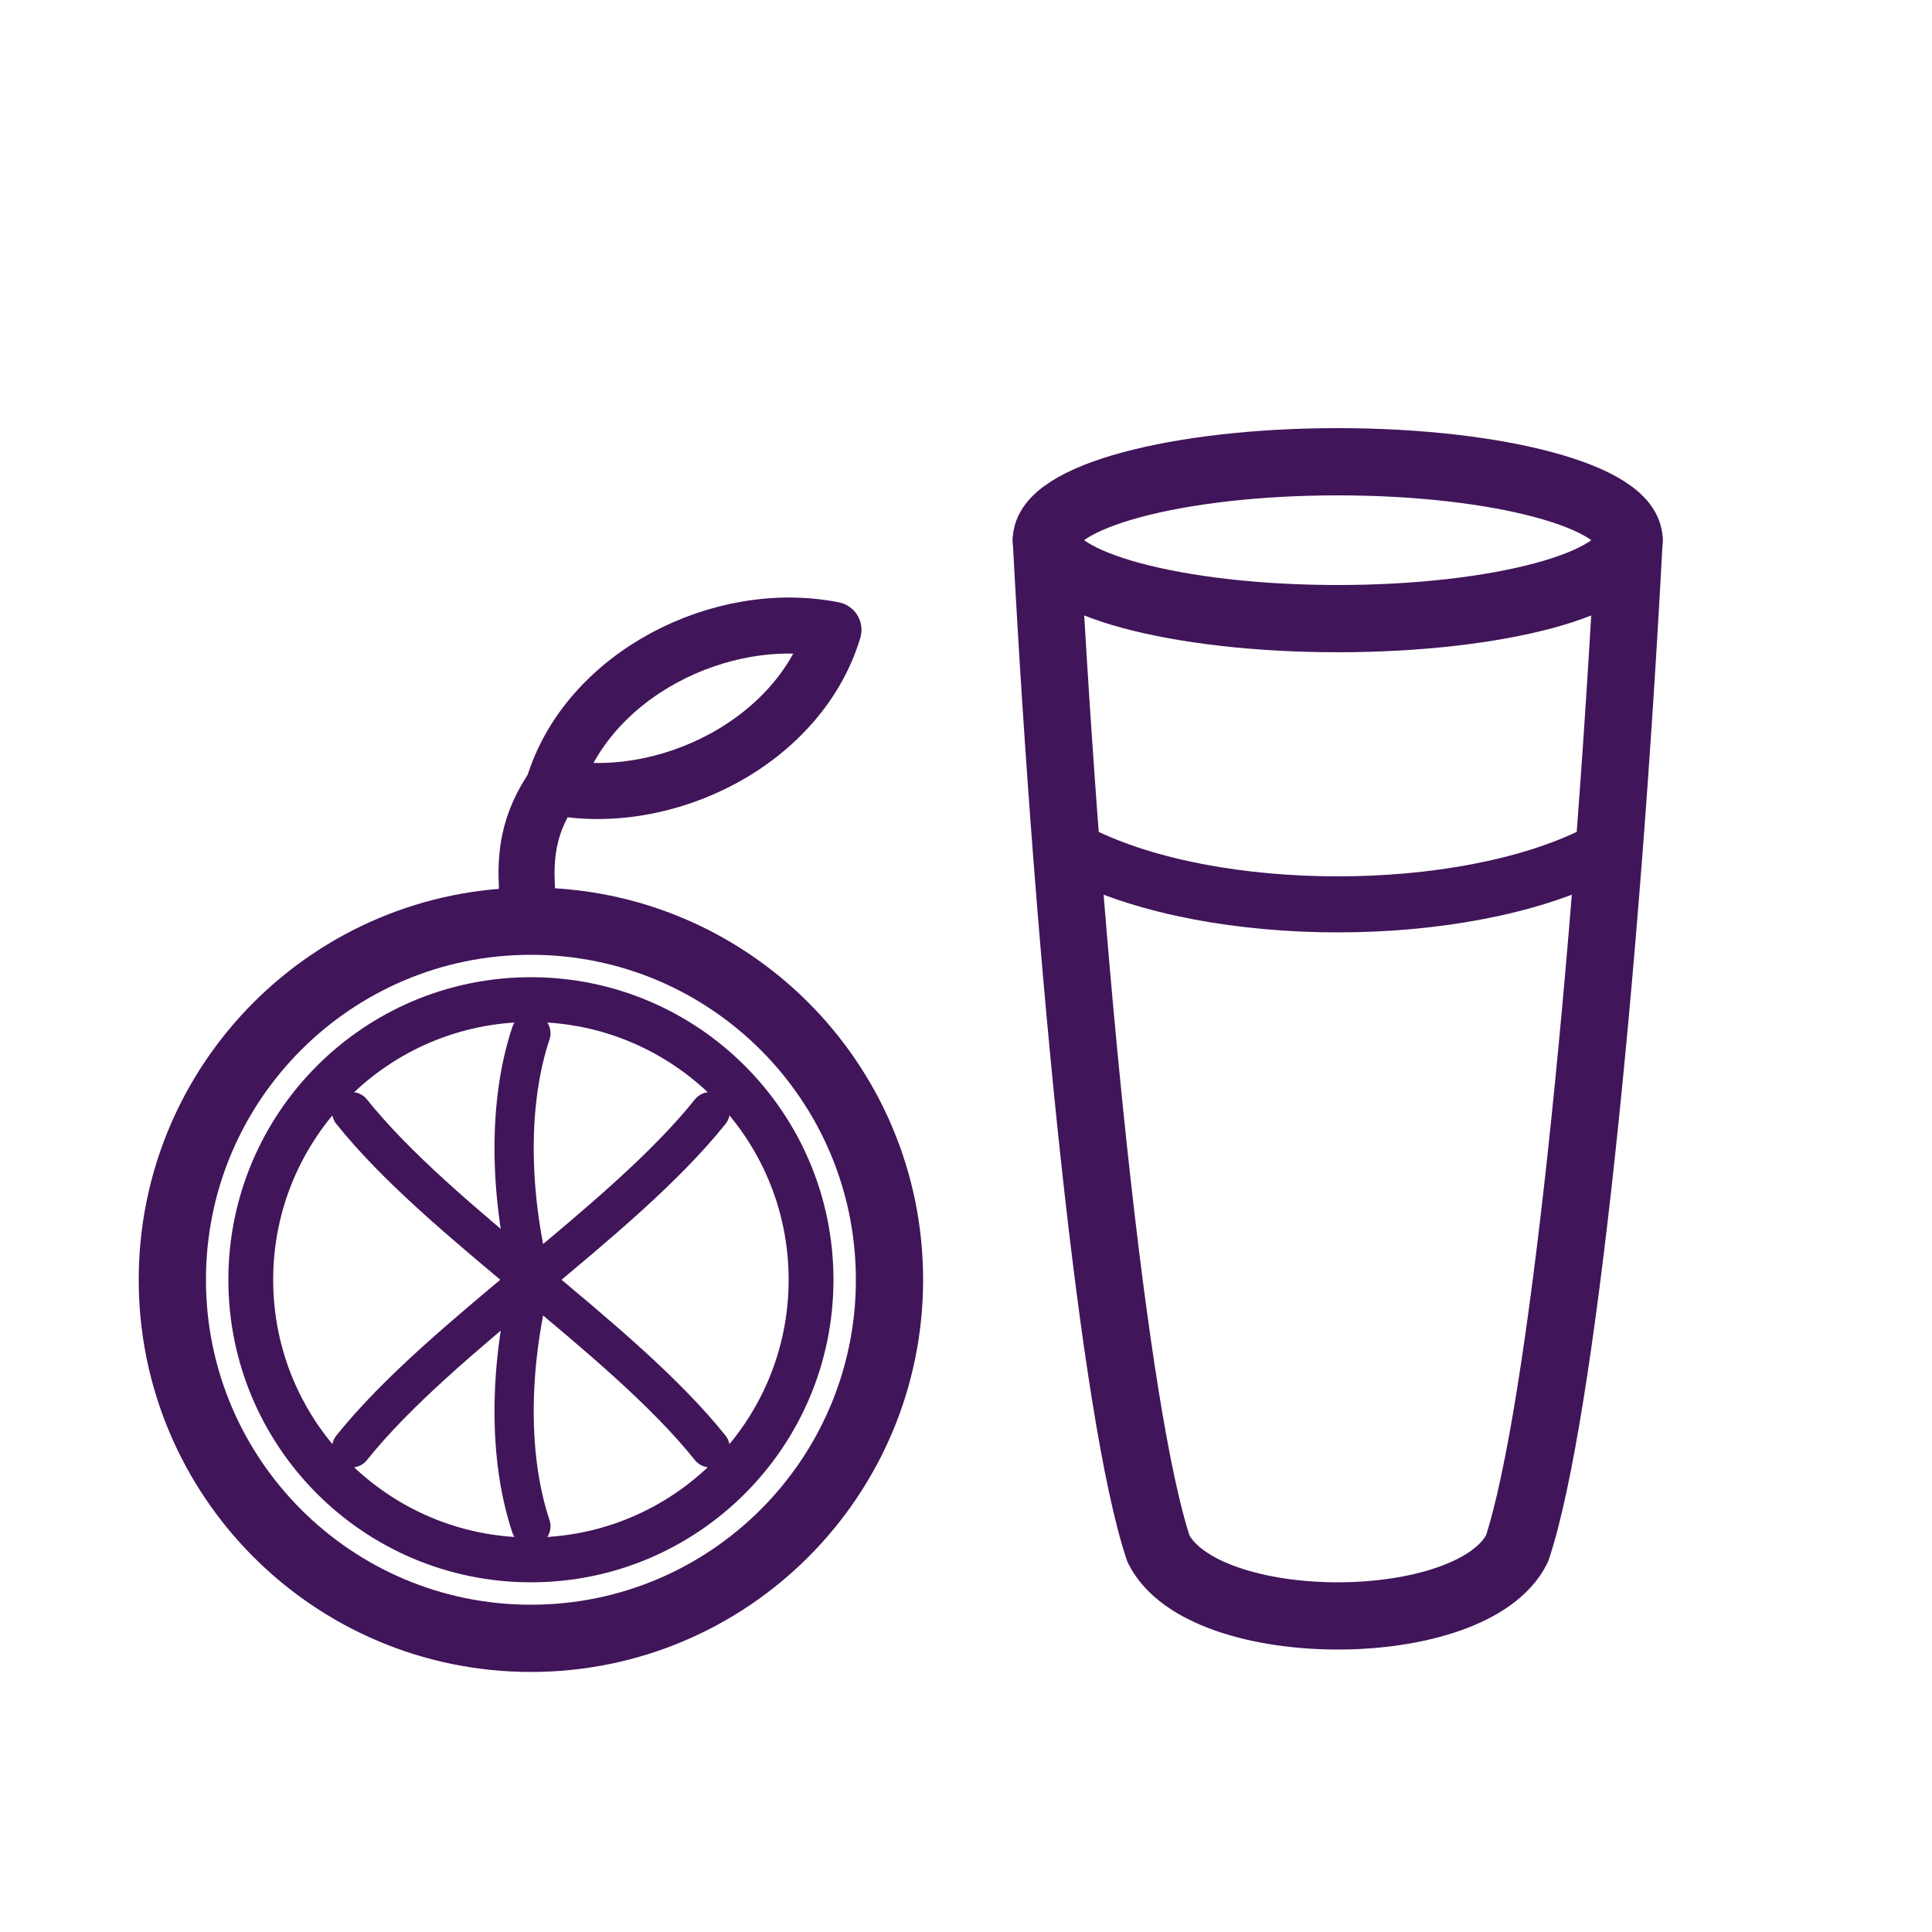
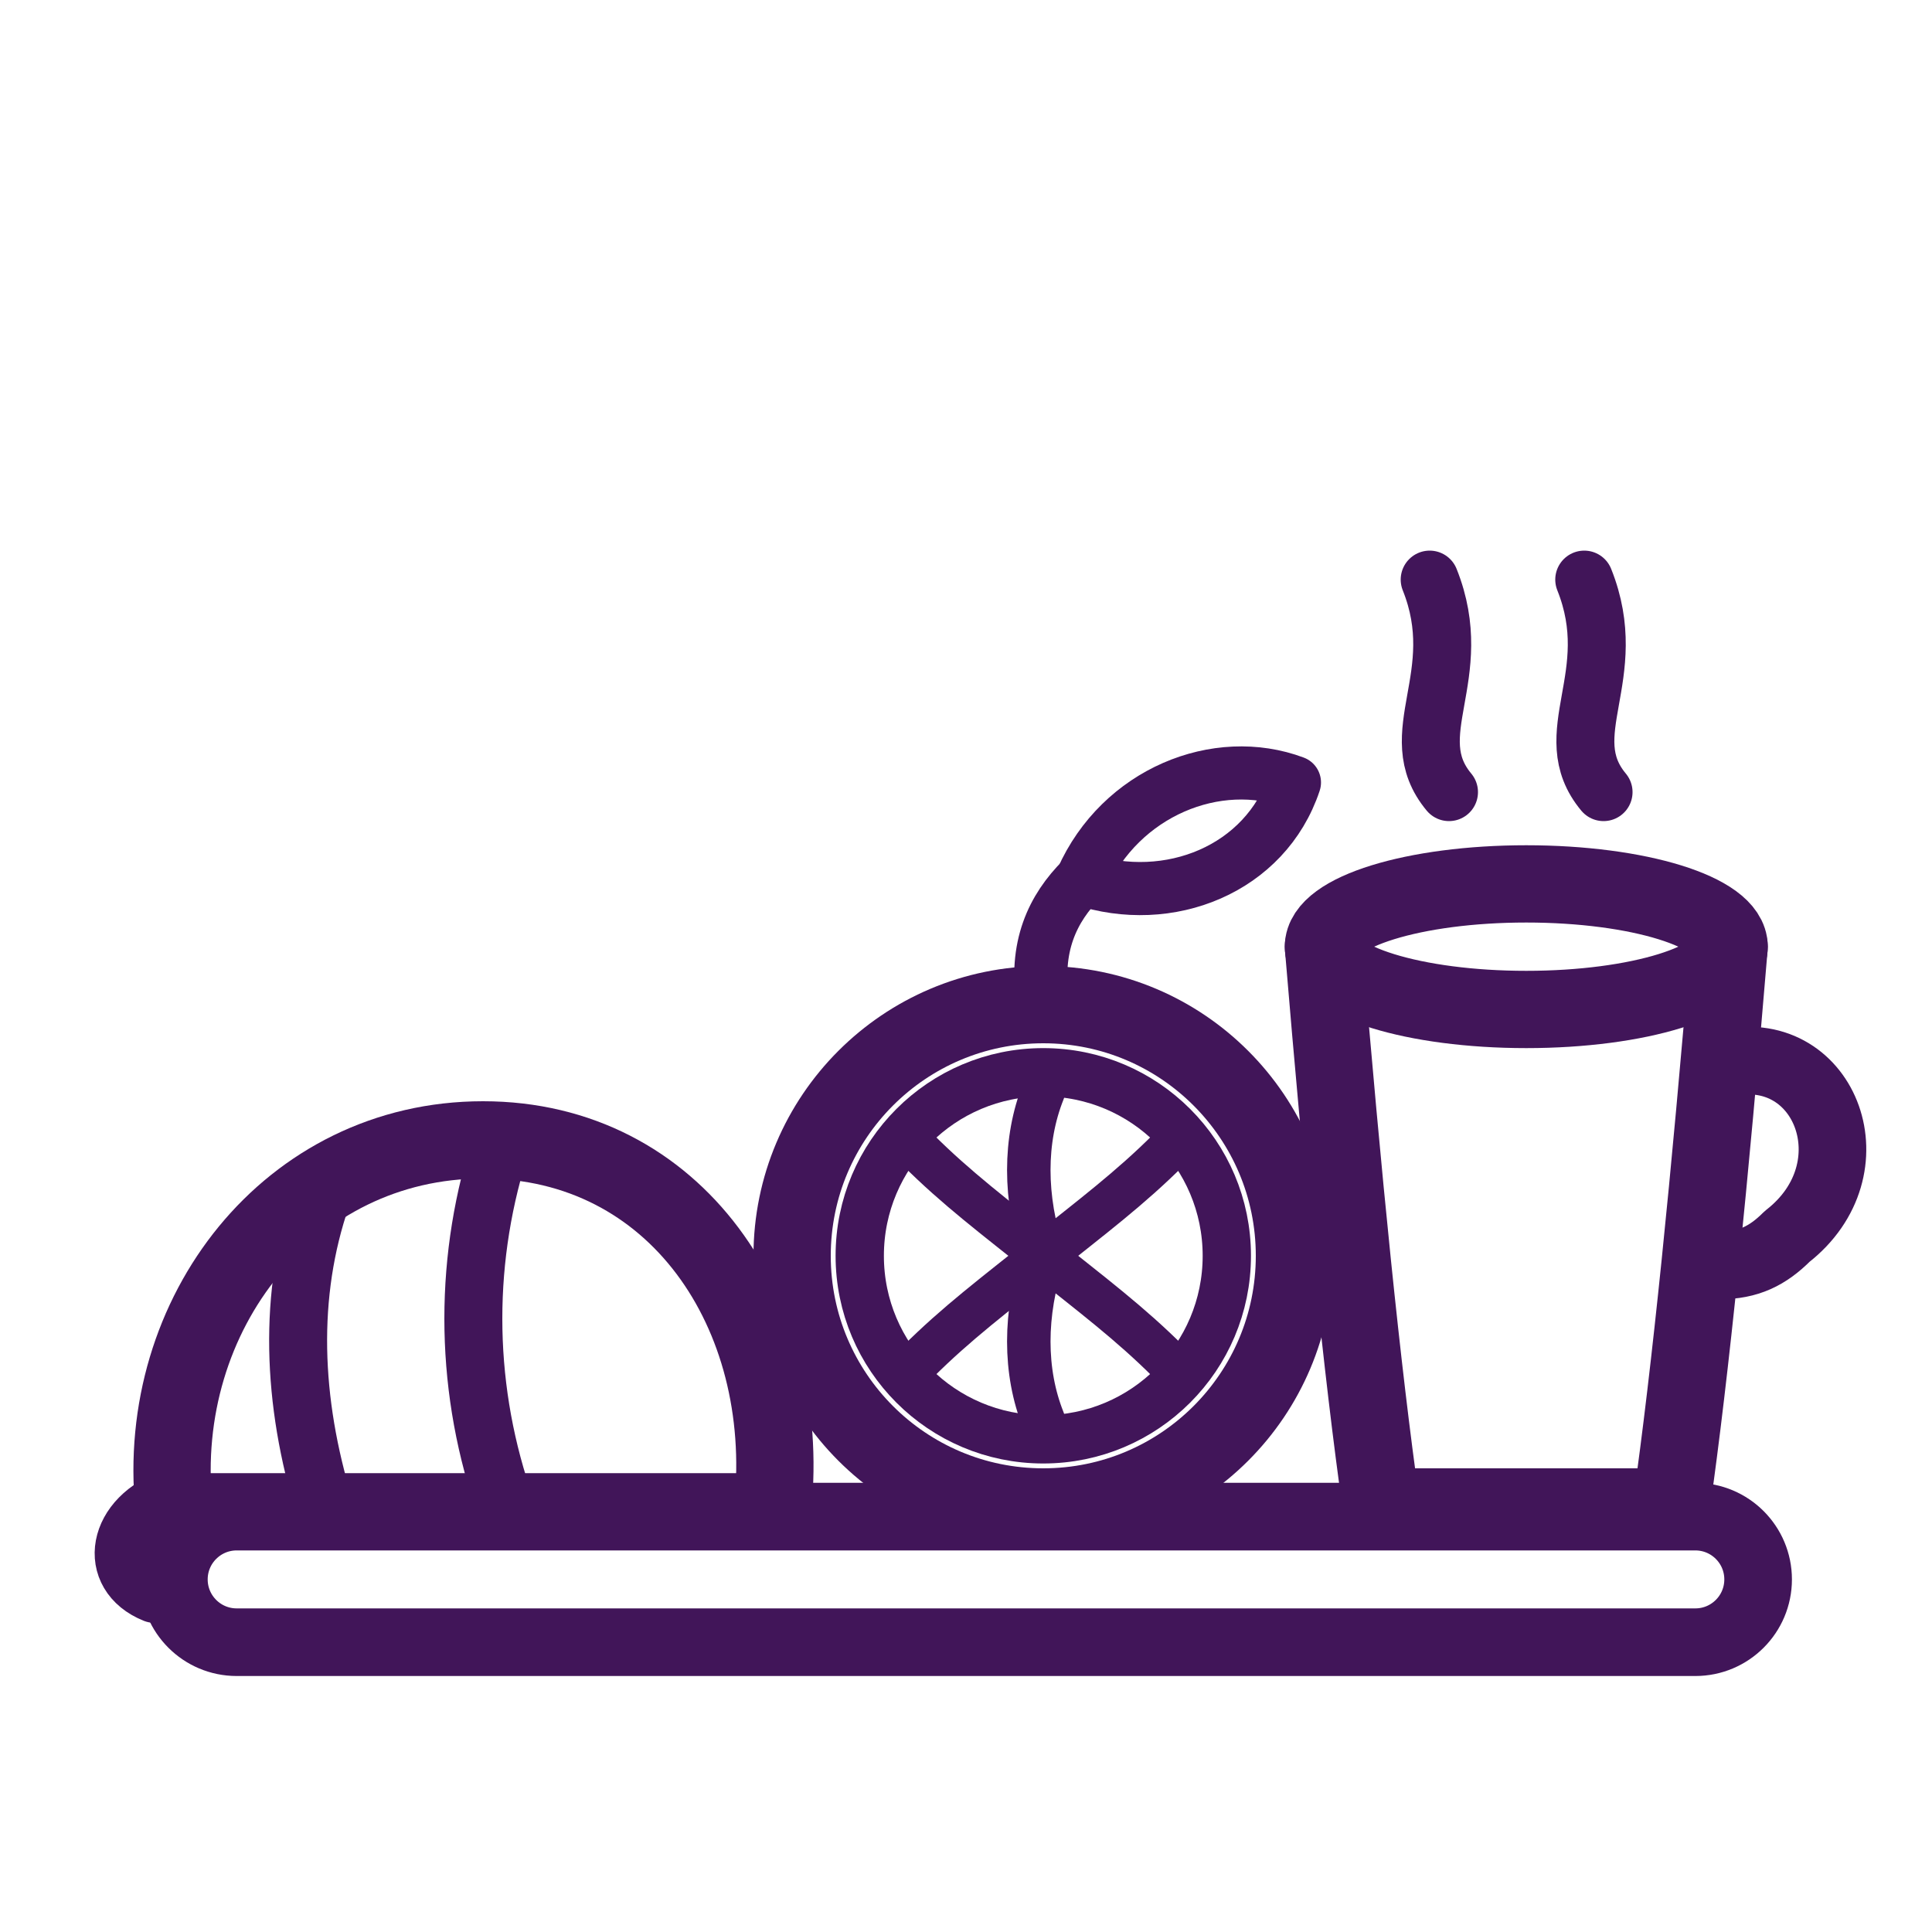
<svg xmlns="http://www.w3.org/2000/svg" viewBox="0 0 200 200" fill="none" role="img" aria-labelledby="t-parisien d-parisien" shape-rendering="geometricPrecision">
-   <g transform="translate(106 100) scale(1.16) translate(-100 -100)" fill="none" stroke="#411559" stroke-width="6" stroke-linecap="round" stroke-linejoin="round">
-     <ellipse cx="128" cy="62" rx="26" ry="7" />
-     <path d="M102 62C104 100 108 140 112 152C116 160 140 160 144 152C148 140 152 100 154 62" />
-     <path d="M105 90C117 96 139 96 151 90" stroke-width="5" />
-     <circle cx="56" cy="128" r="32" />
-     <circle cx="56" cy="128" r="25" stroke-width="4" />
-     <g stroke-width="3.5">
-       <path d="M56 128C54 120 54 112 56 106" />
-       <path d="M56 128C62 123 68 118 72 113" />
-       <path d="M56 128C62 133 68 138 72 143" />
-       <path d="M56 128C54 136 54 144 56 150" />
-       <path d="M56 128C50 133 44 138 40 143" />
-       <path d="M56 128C50 123 44 118 40 113" />
+   <g fill="none" stroke="#411559" stroke-linecap="round" stroke-linejoin="round">
+     <rect x="18" y="157" width="164" height="13" rx="6.5" stroke-width="7" />
+     <circle cx="108" cy="130" r="26" stroke-width="8" />
+     <circle cx="108" cy="130" r="19" stroke-width="5" />
+     <g stroke-width="4.5">
+       <path d="M108 130C106 124 106 118 108 113" />
+       <path d="M108 130C113 126 117 123 121 119" />
+       <path d="M108 130C113 134 117 137 121 141" />
+       <path d="M108 130C106 136 106 142 108 147" />
+       <path d="M108 130C103 134 99 137 95 141" />
+       <path d="M108 130C103 126 99 123 95 119" />
    </g>
-     <path d="M56 96C55 90 56 87 58 84" stroke-width="5" />
-     <path d="M58 84C61 74 73 68 83 70C80 80 68 86 58 84" stroke-width="5" />
+     <path d="M108 104C107 98 109 94 112 91" stroke-width="5.5" />
+     <path d="M112 91C116 82 126 78 134 81C131 90 121 94 112 91" stroke-width="5.5" />
+     <path d="M18 156C16 136 30 118 50 118C70 118 82 136 80 156" stroke-width="8" />
+     <path d="M18 156H80" stroke-width="7" />
+     <path d="M34 122C30 132 30 143 33 154" stroke-width="6" />
+     <path d="M52 118C48 130 48 143 52 155" stroke-width="6" />
+     <path d="M18 155C12 157 11 163 16 165" stroke-width="6" />
+     <ellipse cx="158" cy="98" rx="21" ry="6.5" stroke-width="8" />
+     <path d="M137 98C139 122 141 142 143 156H173C175 142 177 122 179 98" stroke-width="8" />
+     <path d="M179 110C189 108 194 121 185 128C183 130 181 131 178 131" stroke-width="7" />
+     <path d="M150 82C145 76 152 70 148 60" stroke-width="6" />
+     <path d="M166 82C161 76 168 70 164 60" stroke-width="6" />
  </g>
</svg>
